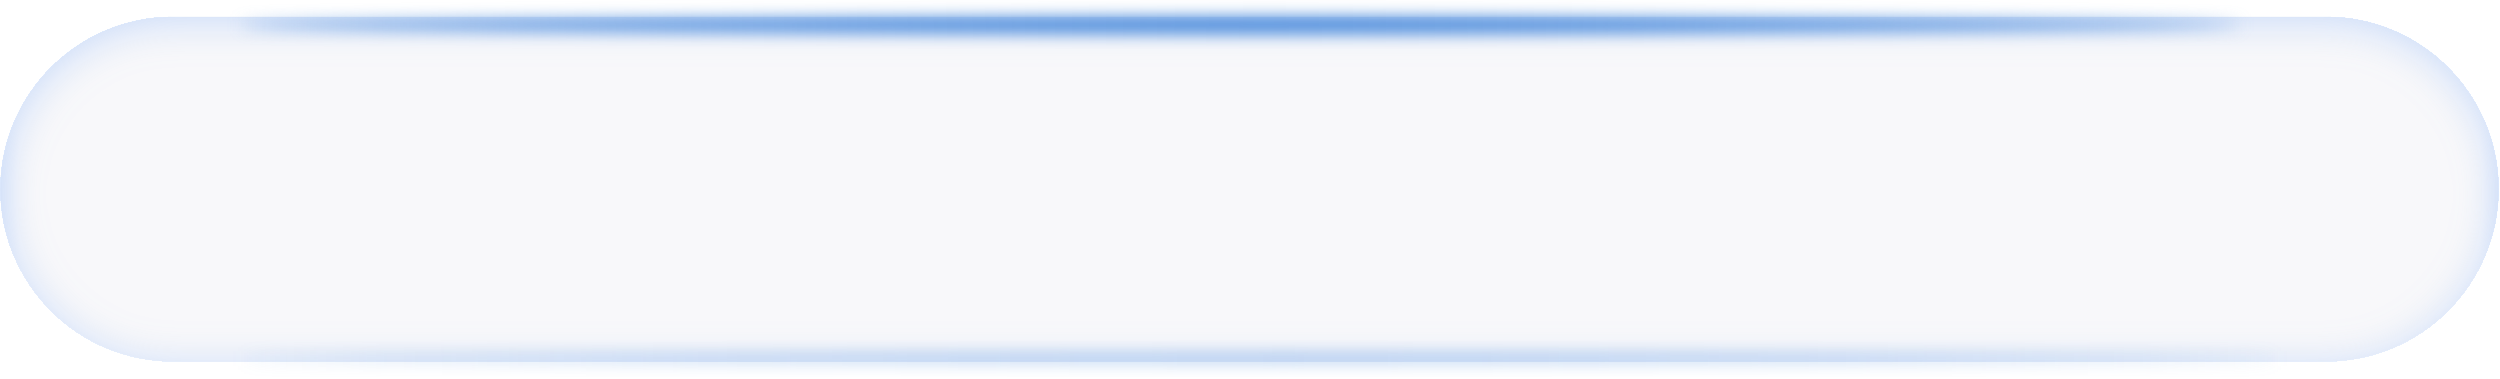
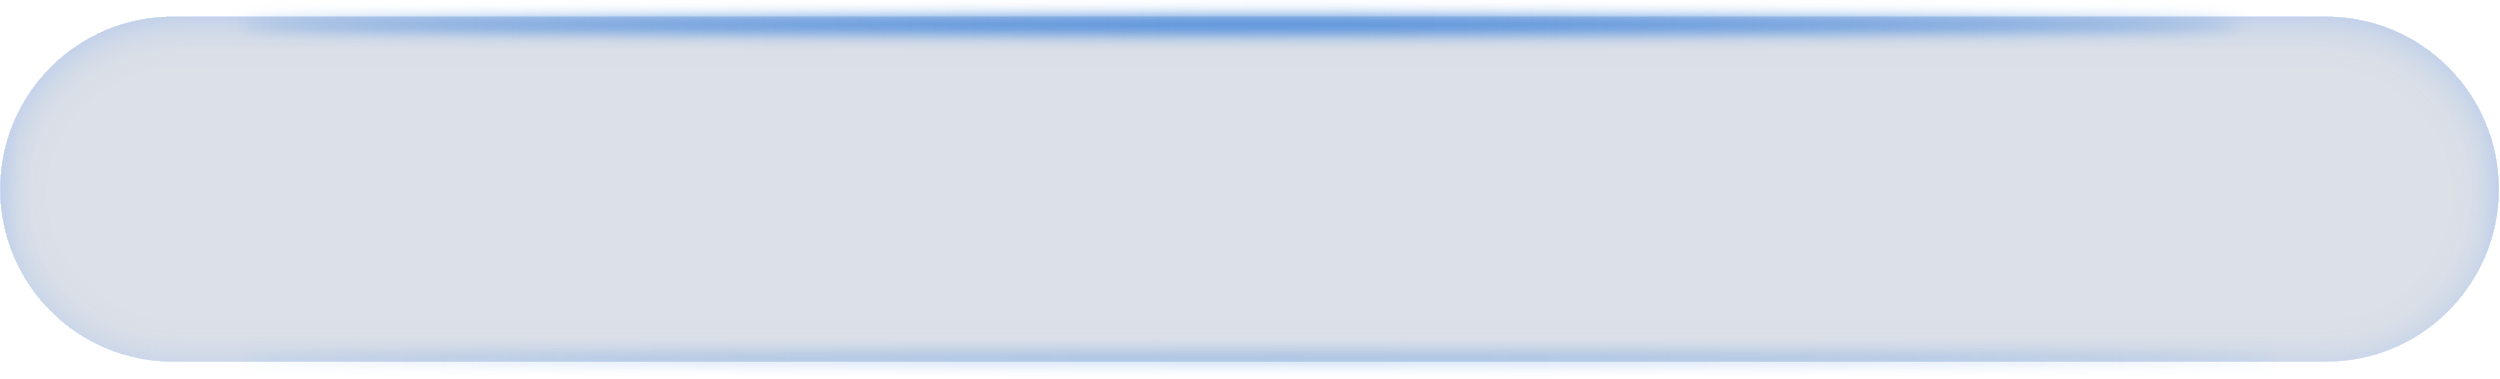
<svg xmlns="http://www.w3.org/2000/svg" width="1044" height="158" viewBox="0 0 1044 158" fill="none">
  <g filter="url(#filter0_bi_13_4)">
-     <rect x="0.133" y="7.017" width="1043.73" height="143.966" rx="71.983" fill="#002054" fill-opacity="0.03" />
+     <rect x="0.133" y="7.017" width="1043.73" height="143.966" rx="71.983" fill="#002054" fill-opacity="0.14" />
  </g>
  <g filter="url(#filter1_f_13_4)">
    <path d="M936.256 10.429C936.256 12.313 595.883 13.84 528.362 13.84C460.84 13.84 100.028 12.313 100.028 10.429C100.028 8.544 460.84 7.017 528.362 7.017C595.883 7.017 936.256 8.544 936.256 10.429Z" fill="#3E83D9" />
  </g>
  <g filter="url(#filter2_f_13_4)">
    <path d="M952.359 149.613C952.359 150.069 605.432 150.439 536.61 150.439C467.788 150.439 100.028 150.069 100.028 149.613C100.028 149.156 467.788 148.786 536.61 148.786C605.432 148.786 952.359 149.156 952.359 149.613Z" fill="#3E83D9" />
  </g>
  <defs>
    <filter id="filter0_bi_13_4" x="-62.567" y="-55.683" width="1169.13" height="269.366" filterUnits="userSpaceOnUse" color-interpolation-filters="sRGB">
      <feFlood flood-opacity="0" result="BackgroundImageFix" />
      <feGaussianBlur in="BackgroundImageFix" stdDeviation="31.35" />
      <feComposite in2="SourceAlpha" operator="in" result="effect1_backgroundBlur_13_4" />
      <feBlend mode="normal" in="SourceGraphic" in2="effect1_backgroundBlur_13_4" result="shape" />
      <feColorMatrix in="SourceAlpha" type="matrix" values="0 0 0 0 0 0 0 0 0 0 0 0 0 0 0 0 0 0 127 0" result="hardAlpha" />
      <feOffset dy="2" />
      <feGaussianBlur stdDeviation="8.7" />
      <feComposite in2="hardAlpha" operator="arithmetic" k2="-1" k3="1" />
      <feColorMatrix type="matrix" values="0 0 0 0 0.272 0 0 0 0 0.536 0 0 0 0 0.96 0 0 0 0.27 0" />
      <feBlend mode="normal" in2="shape" result="effect2_innerShadow_13_4" />
    </filter>
    <filter id="filter1_f_13_4" x="93.428" y="0.417" width="849.428" height="20.023" filterUnits="userSpaceOnUse" color-interpolation-filters="sRGB">
      <feFlood flood-opacity="0" result="BackgroundImageFix" />
      <feBlend mode="normal" in="SourceGraphic" in2="BackgroundImageFix" result="shape" />
      <feGaussianBlur stdDeviation="3.3" result="effect1_foregroundBlur_13_4" />
    </filter>
    <filter id="filter2_f_13_4" x="93.428" y="142.186" width="865.531" height="14.853" filterUnits="userSpaceOnUse" color-interpolation-filters="sRGB">
      <feFlood flood-opacity="0" result="BackgroundImageFix" />
      <feBlend mode="normal" in="SourceGraphic" in2="BackgroundImageFix" result="shape" />
      <feGaussianBlur stdDeviation="3.3" result="effect1_foregroundBlur_13_4" />
    </filter>
  </defs>
</svg>
